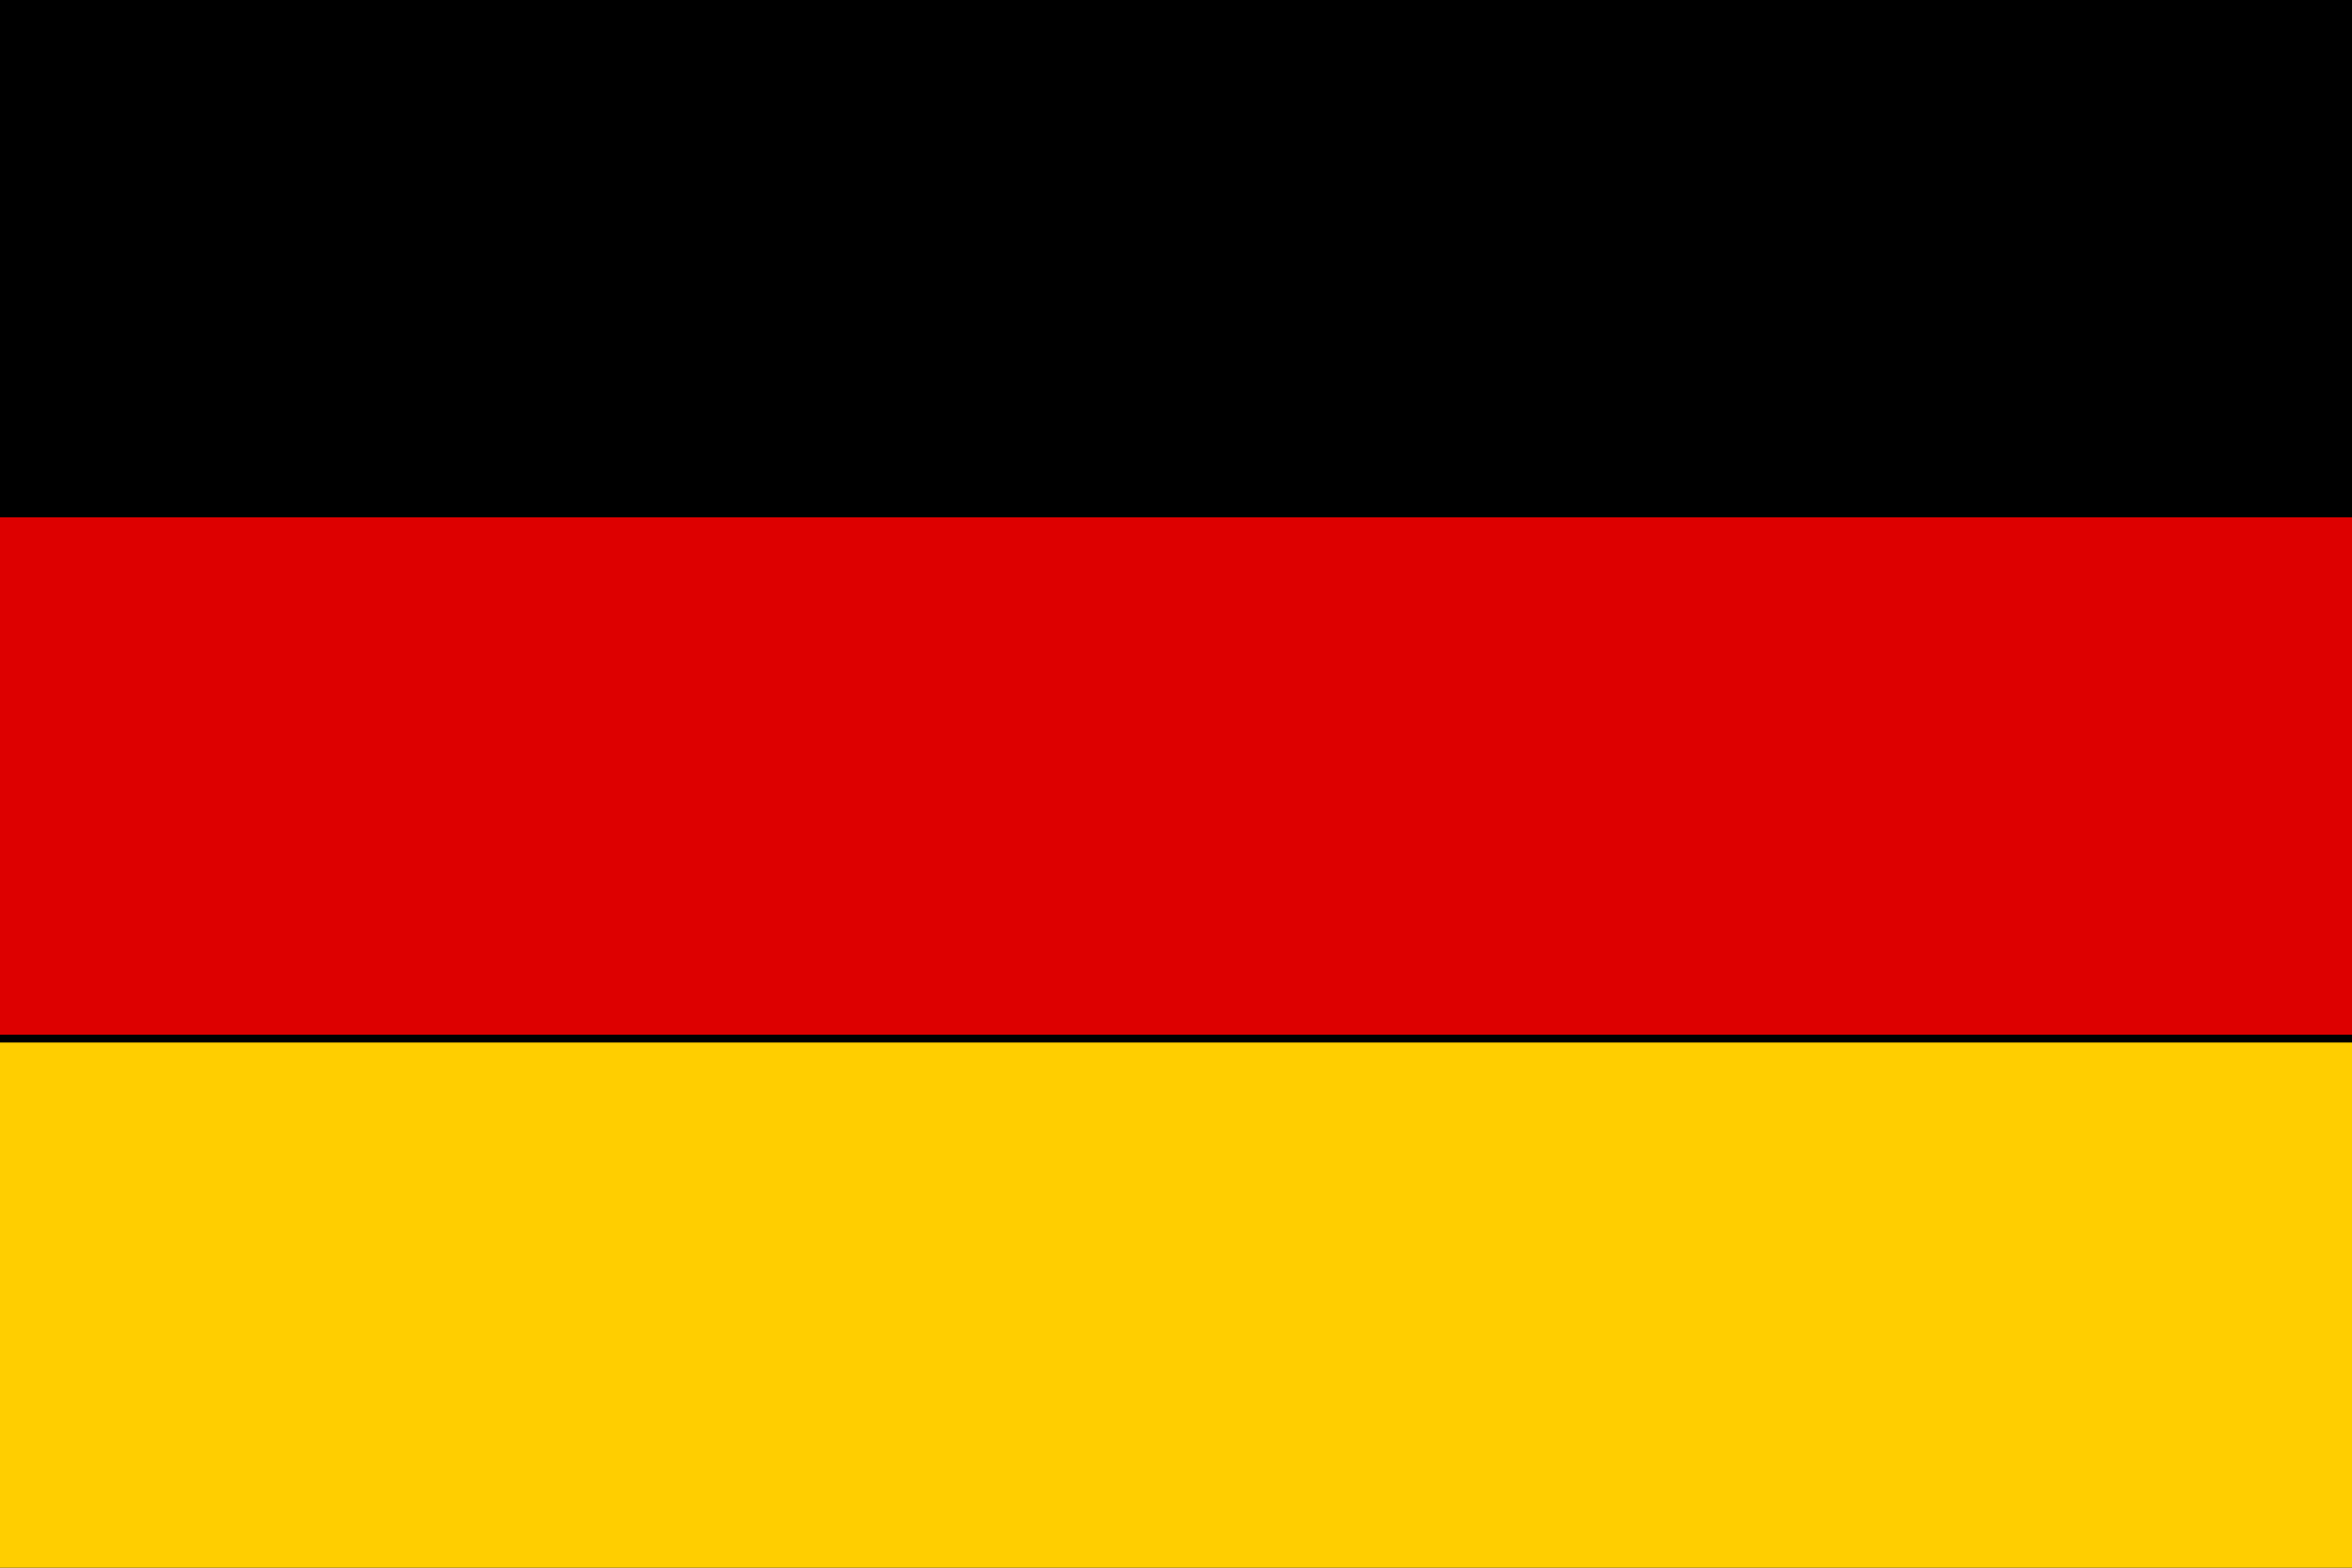
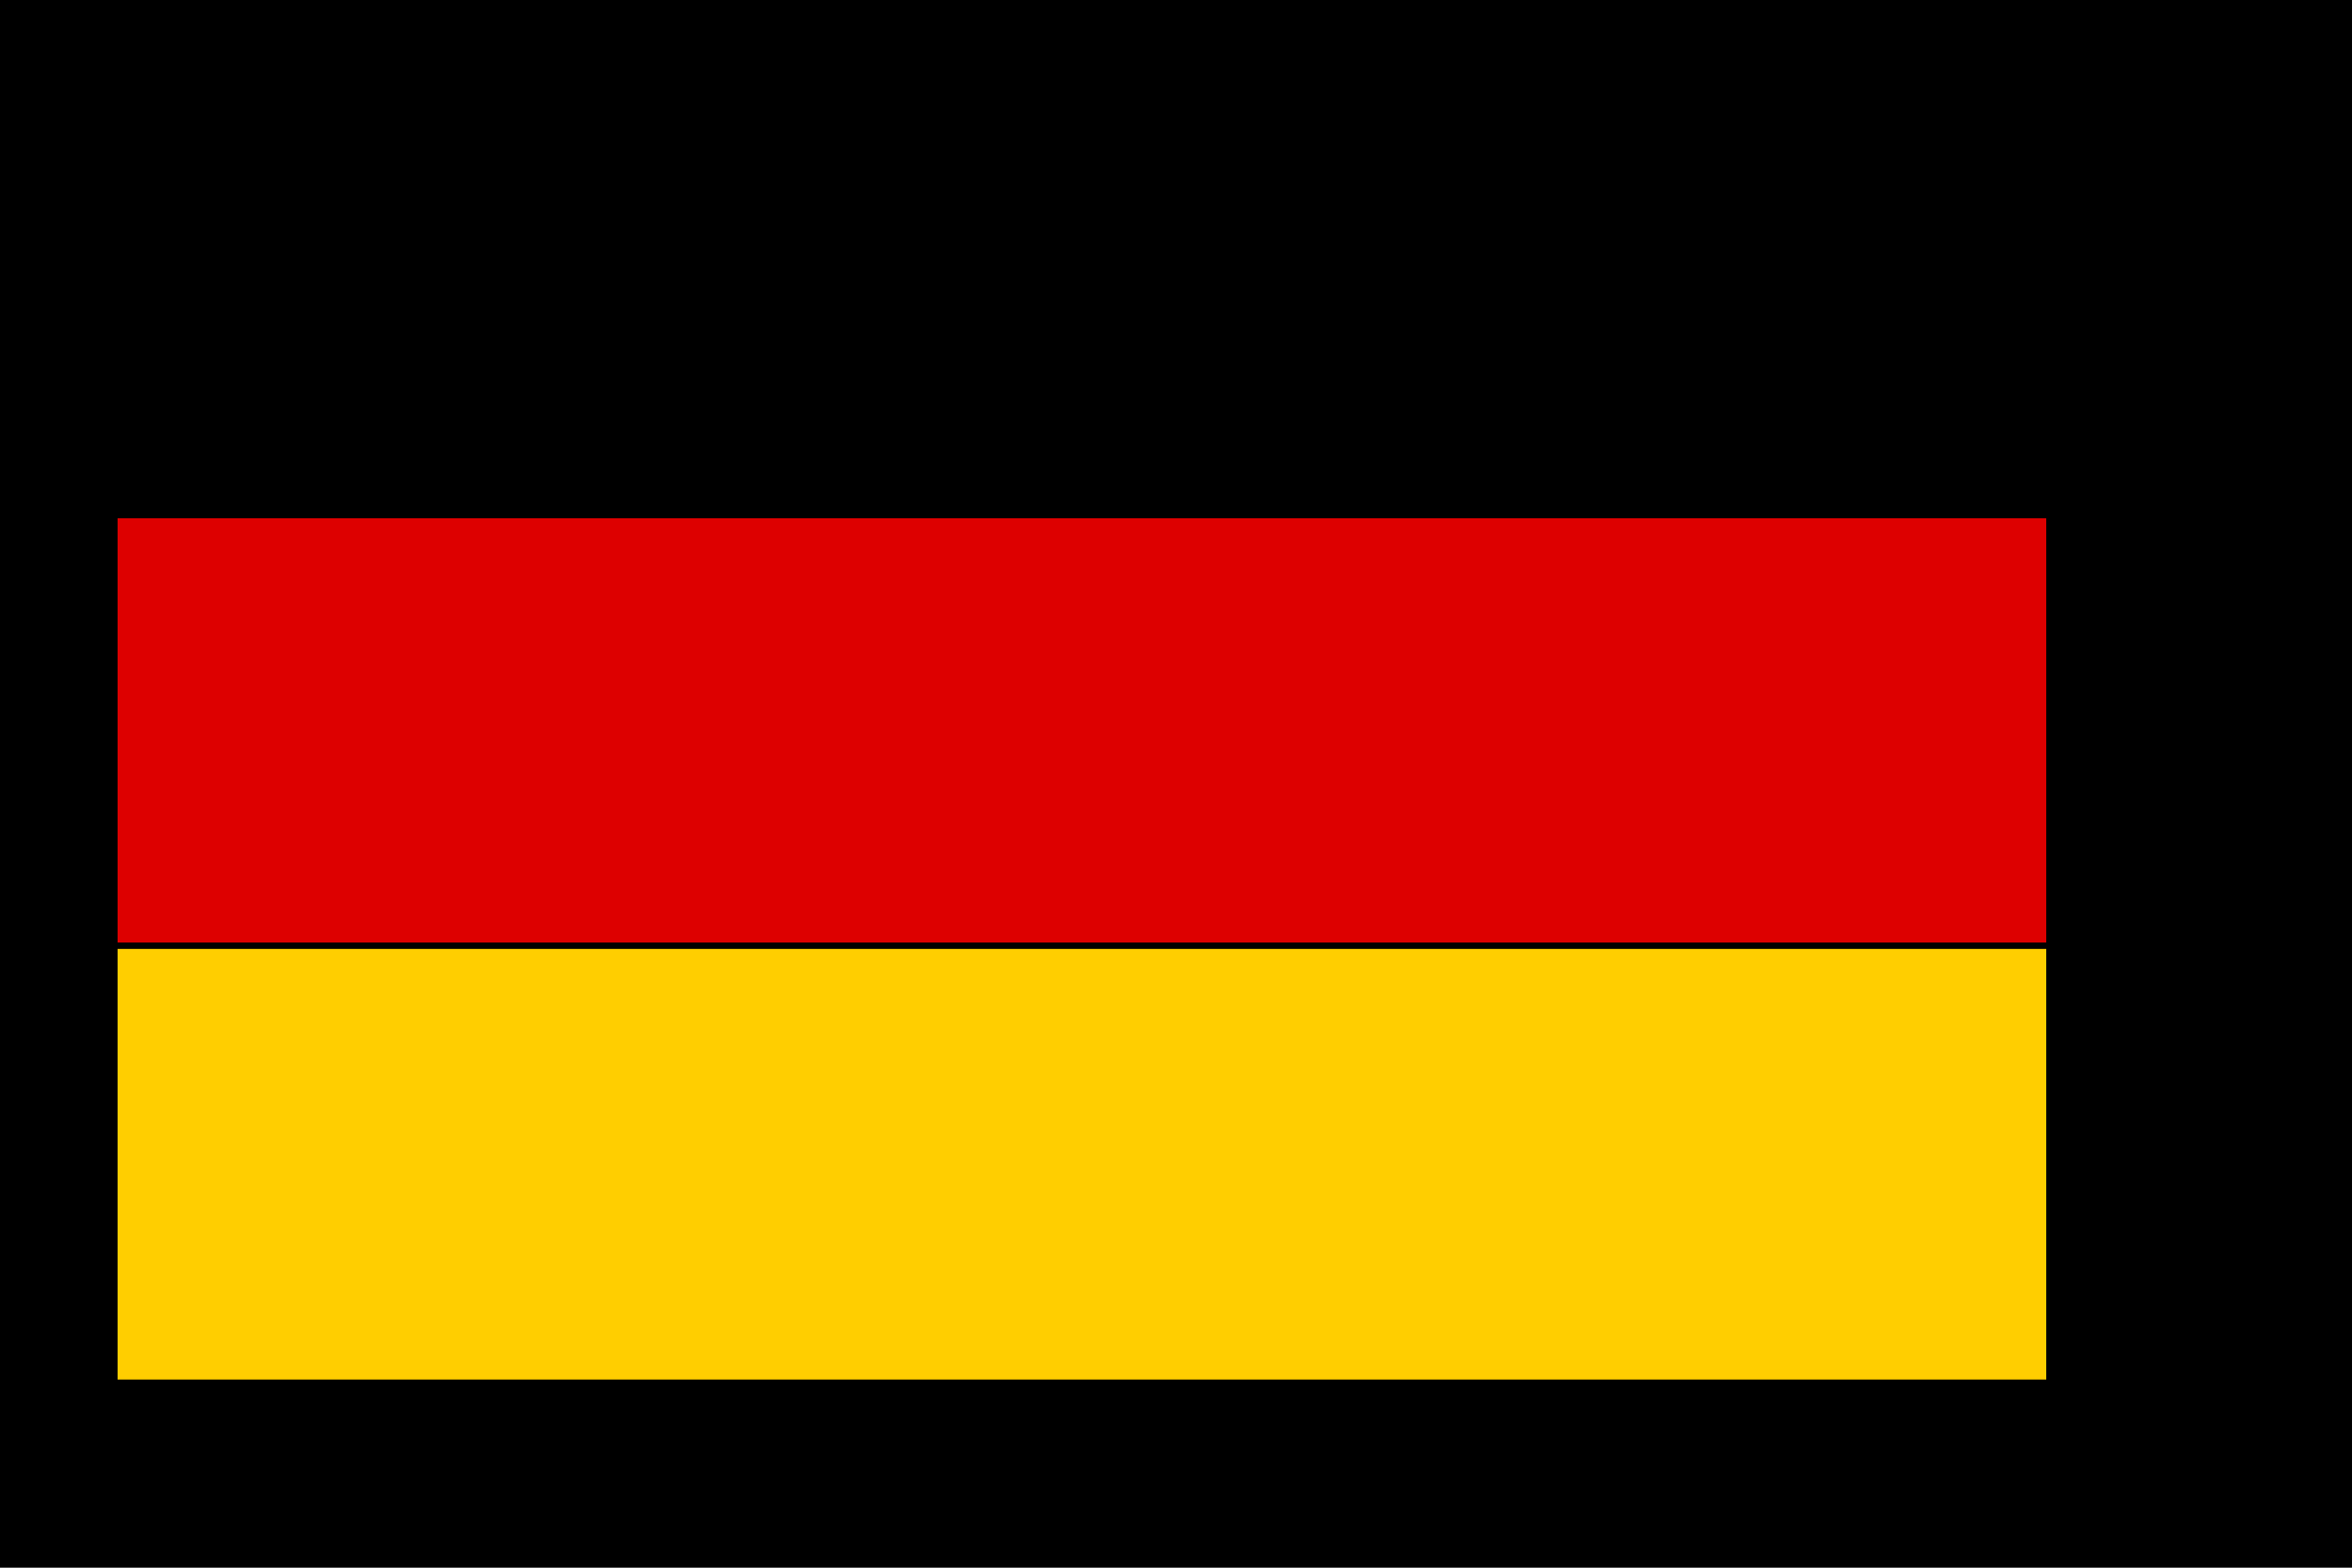
<svg xmlns="http://www.w3.org/2000/svg" viewBox="0 0 3 2" width="300" height="200">
  <rect width="3" height="2" fill="#000" />
-   <rect y="0.66" width="3" height="0.66" fill="#D00" />
-   <rect y="1.33" width="3" height="0.67" fill="#FFCE00" />
+   <g transform="translate(0.15,0.12) scale(0.82)">
+     <rect y="0.66" width="3" height="0.66" fill="#D00" />
+     <rect y="1.33" width="3" height="0.67" fill="#FFCE00" />
+   </g>
</svg>
